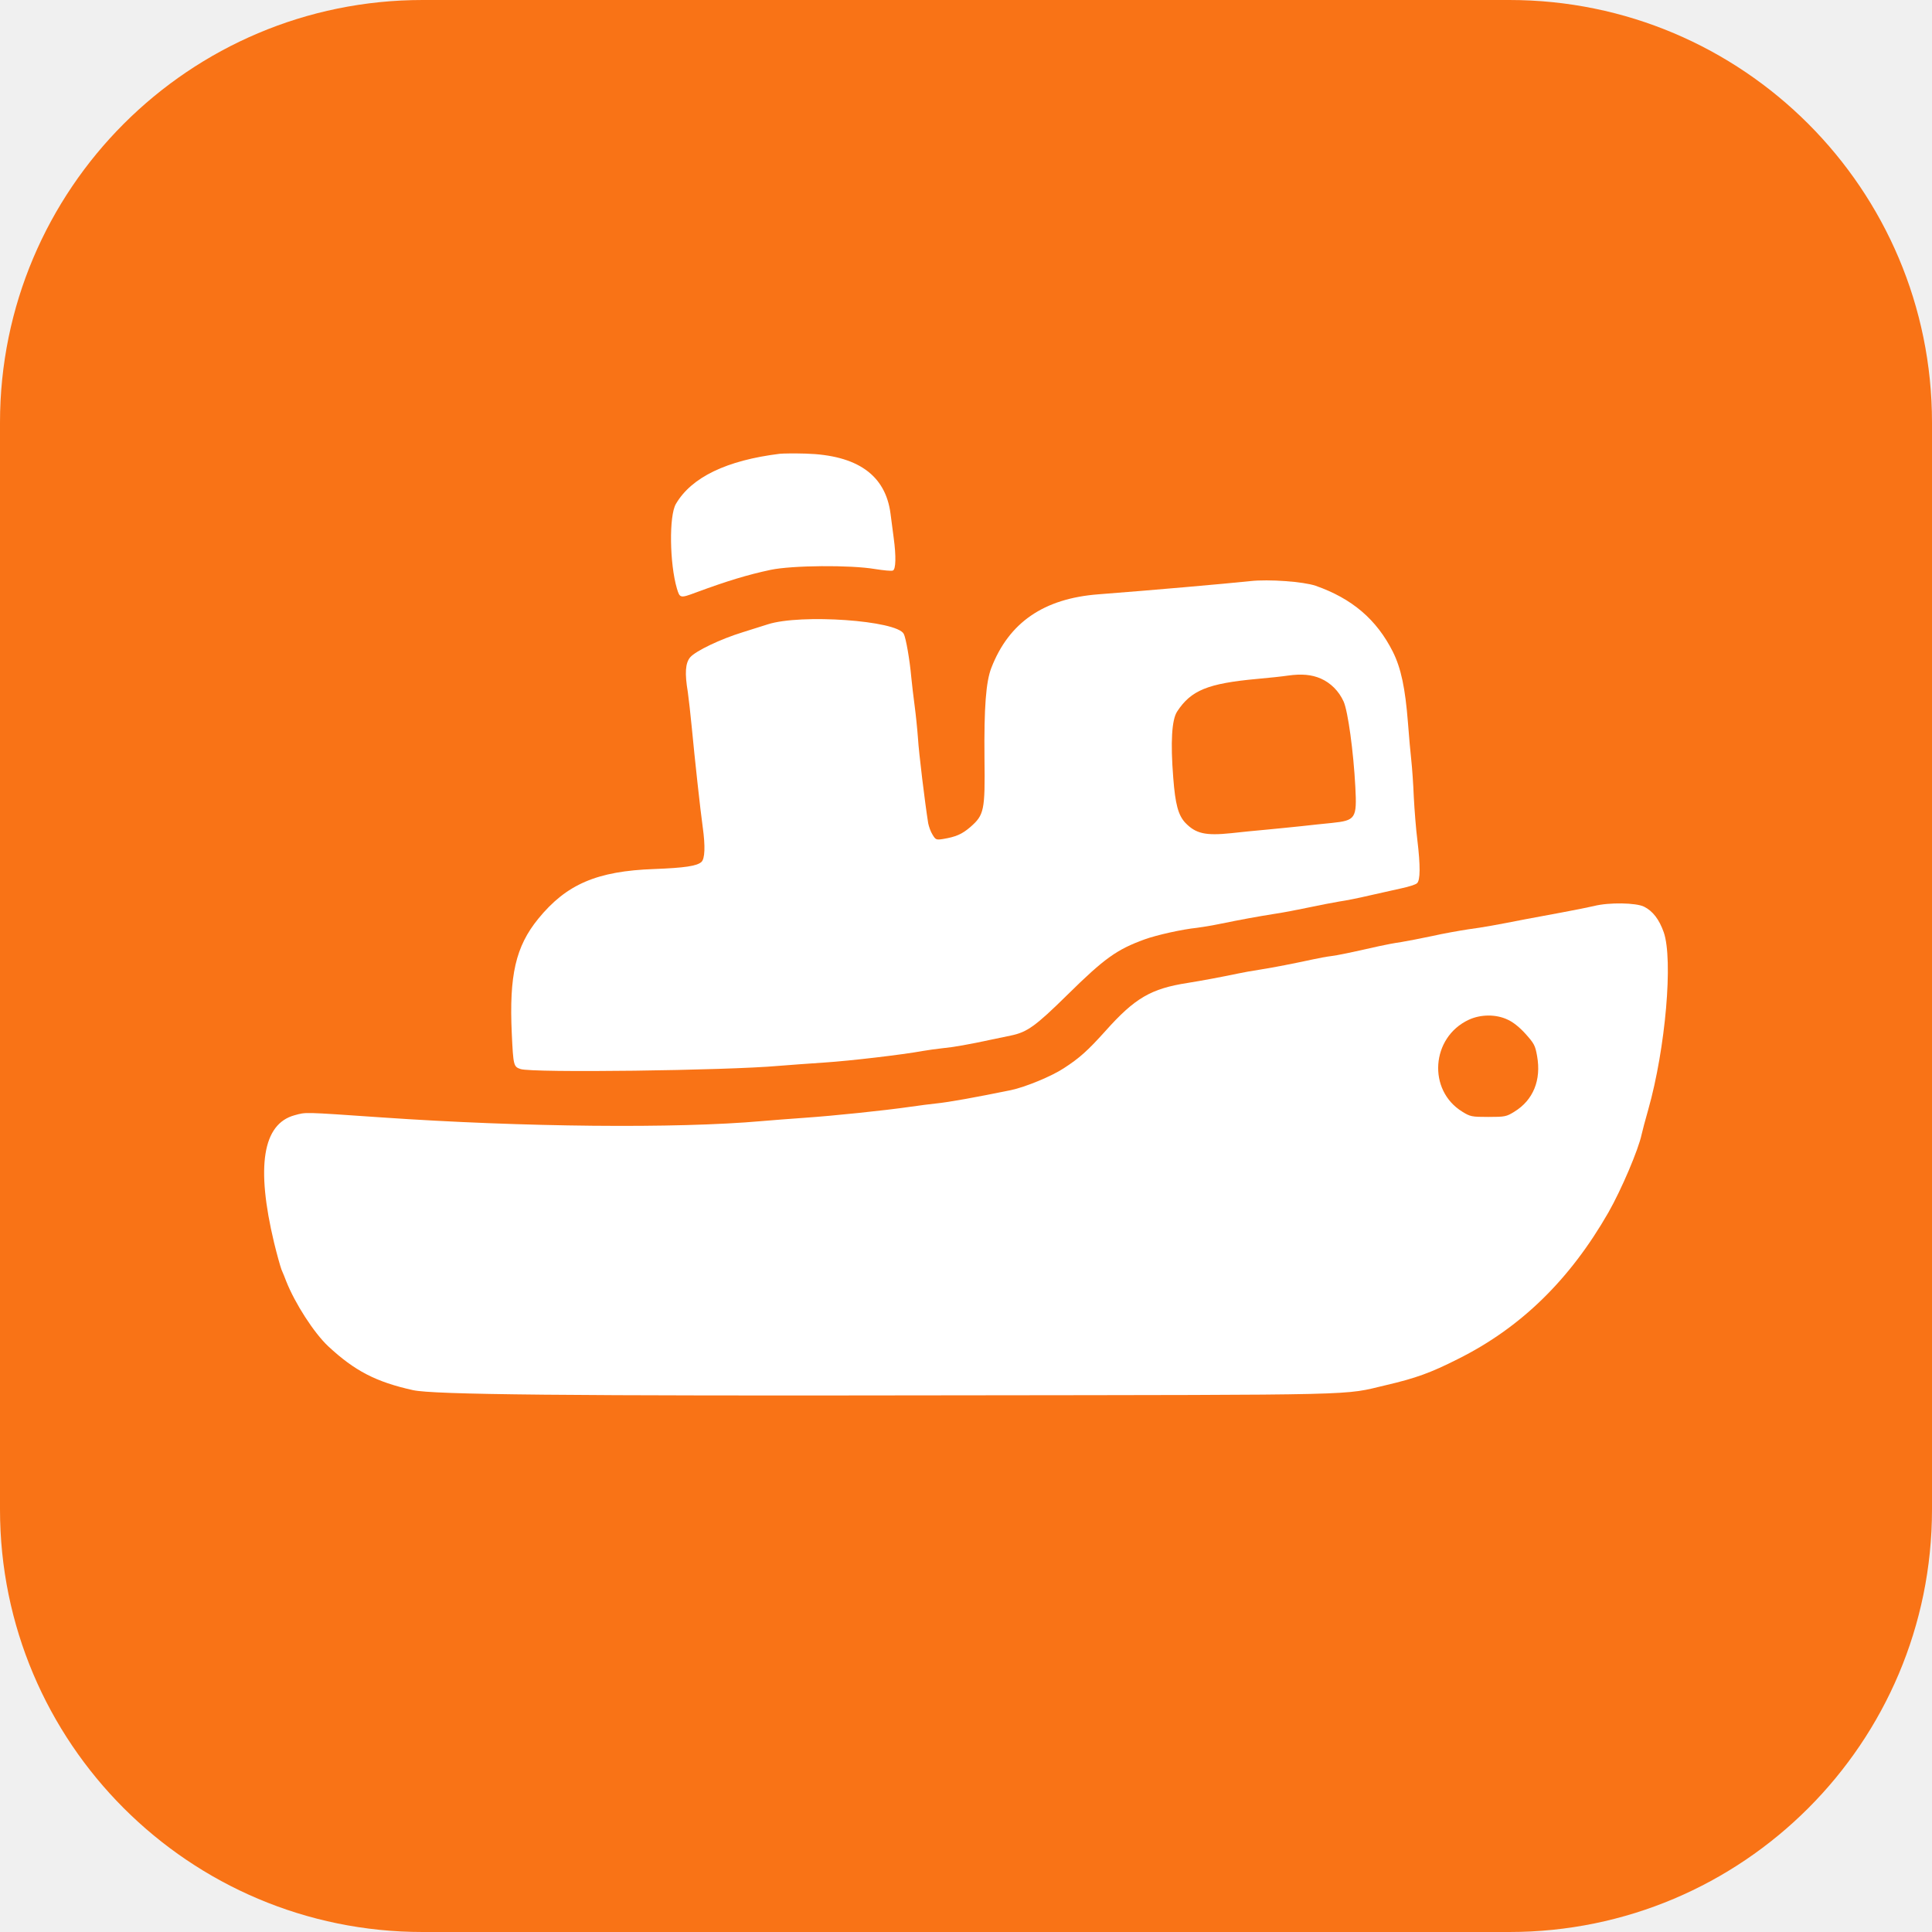
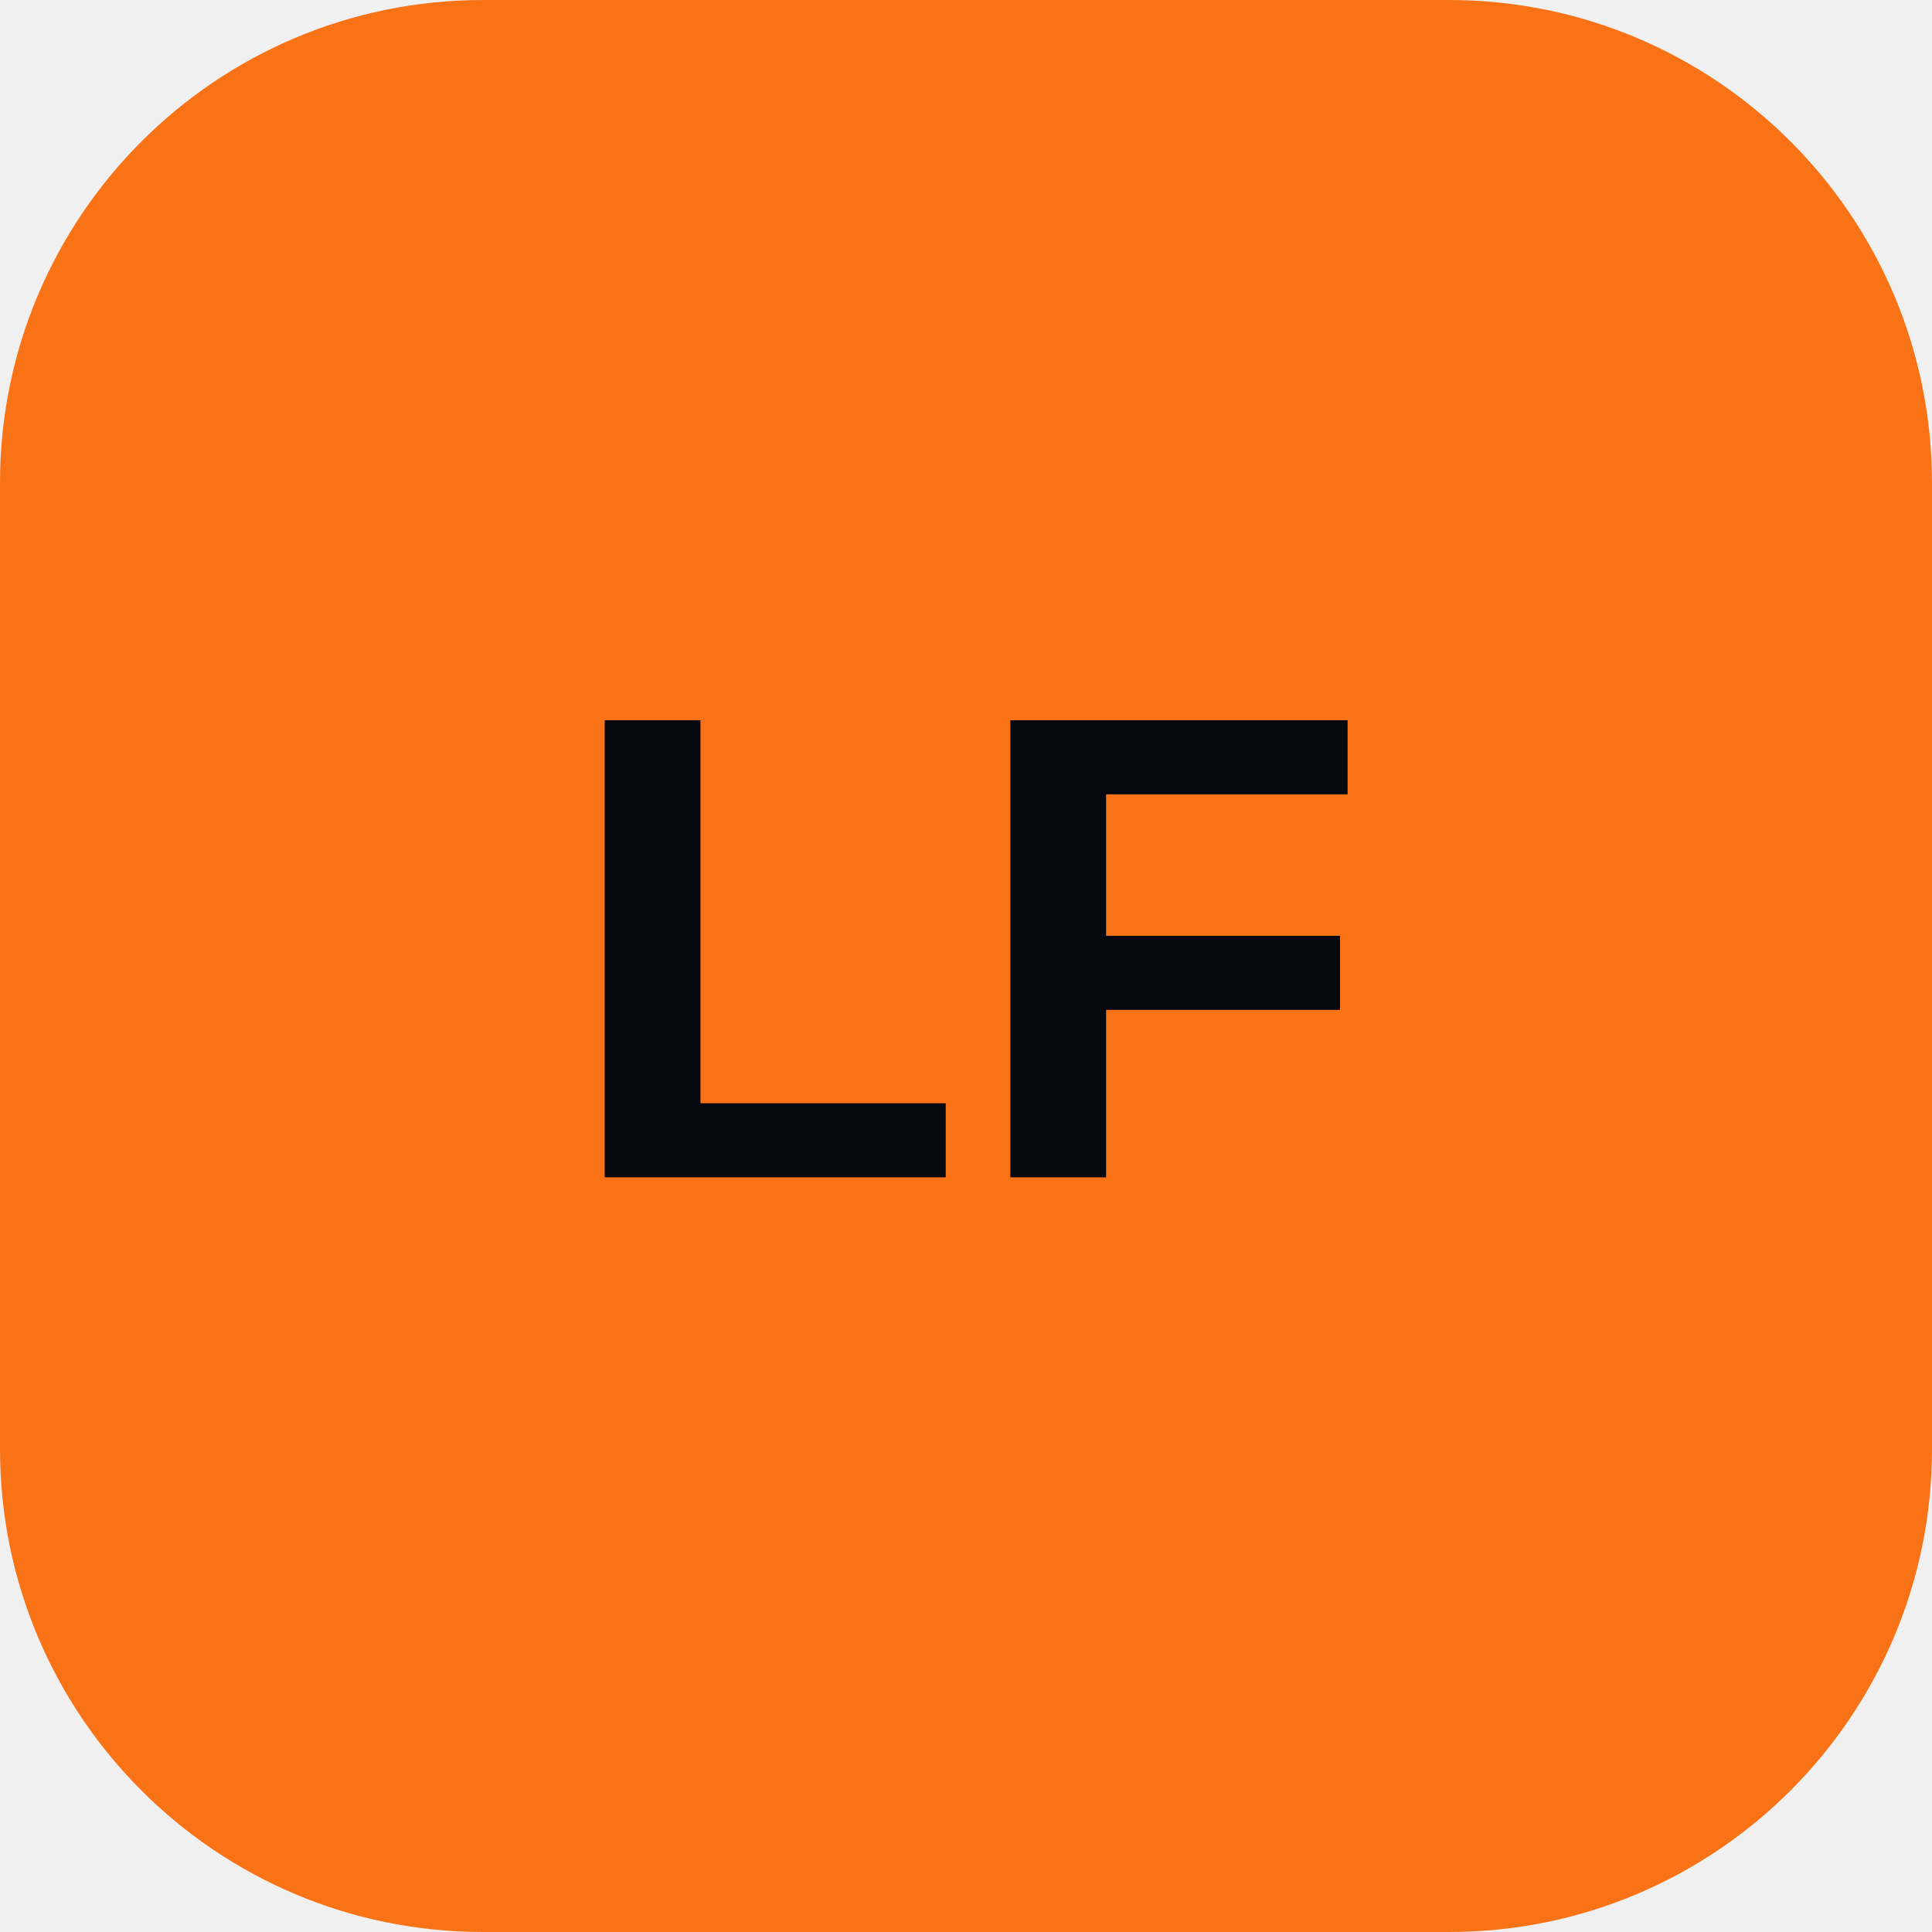
- <svg xmlns="http://www.w3.org/2000/svg" viewBox="0 0 512 512">
-   <rect width="512" height="512" rx="112" fill="#f97316" />
-   <svg x="70" y="120" width="372" height="250" viewBox="0 0 838.016 562.406" preserveAspectRatio="xMidYMid meet">
-     <g transform="translate(-297.1598,611.5892) scale(0.1,-0.1)" fill="#ffffff" stroke="none">
-       <path d="M6050 6114 c-317 -39 -527 -140 -620 -299 -42 -70 -38 -357 6 -506 17 -57 20 -58 111 -24 189 70 312 107 448 136 128 27 475 30 623 5 51 -8 99 -13 107 -9 18 6 20 85 5 195 -5 40 -14 105 -19 145 -30 230 -198 349 -506 358 -66 2 -136 1 -155 -1z" />
-       <path d="M8860 5354 c-152 -16 -582 -54 -908 -79 -326 -25 -534 -168 -639 -439 -32 -82 -44 -234 -41 -541 4 -311 -2 -337 -84 -409 -50 -43 -86 -59 -165 -72 -39 -6 -43 -4 -61 26 -11 17 -22 48 -26 68 -20 126 -56 422 -61 507 -4 55 -13 143 -20 195 -7 52 -16 129 -20 170 -9 103 -32 235 -45 259 -42 80 -614 120 -811 57 -24 -8 -91 -29 -149 -47 -134 -41 -282 -112 -315 -150 -29 -35 -33 -95 -14 -208 5 -35 16 -132 24 -215 17 -180 51 -493 65 -591 16 -115 13 -189 -8 -208 -27 -24 -99 -35 -281 -42 -343 -12 -525 -91 -693 -297 -135 -166 -174 -337 -158 -685 9 -192 11 -198 52 -212 67 -24 1232 -9 1543 19 61 5 184 14 275 20 150 10 459 46 585 69 28 5 79 12 115 16 65 6 161 23 295 52 39 8 90 19 115 24 97 20 147 56 337 243 222 219 296 271 461 331 72 26 224 60 312 69 30 4 87 13 125 21 146 30 243 47 330 61 50 7 144 25 210 39 66 14 149 30 185 36 36 5 117 21 180 36 63 14 150 34 192 43 42 9 84 22 92 30 20 16 21 104 2 260 -8 63 -17 178 -21 255 -3 77 -10 176 -15 220 -5 44 -14 145 -20 225 -16 204 -41 324 -90 422 -97 193 -244 318 -461 394 -73 25 -281 40 -389 28z m420 -582 c59 -26 108 -75 136 -137 26 -58 59 -299 70 -510 10 -189 2 -200 -141 -215 -44 -4 -125 -13 -180 -19 -55 -6 -149 -15 -210 -21 -60 -5 -155 -15 -210 -21 -154 -16 -212 -3 -275 63 -41 45 -59 109 -71 267 -17 213 -9 347 23 396 83 127 183 168 478 195 69 6 152 15 185 20 80 11 140 6 195 -18z" />
-       <path d="M10910 3414 c-30 -7 -118 -25 -195 -39 -77 -14 -174 -32 -215 -40 -173 -34 -250 -48 -340 -60 -52 -8 -149 -25 -215 -40 -66 -14 -149 -30 -185 -36 -36 -5 -94 -16 -130 -24 -177 -40 -249 -55 -290 -60 -25 -3 -74 -12 -110 -20 -116 -25 -223 -46 -310 -60 -47 -7 -107 -18 -135 -24 -105 -22 -213 -42 -300 -56 -219 -34 -315 -90 -490 -286 -107 -119 -155 -162 -249 -223 -74 -49 -231 -113 -316 -131 -206 -42 -369 -72 -450 -80 -30 -3 -100 -12 -155 -20 -153 -22 -452 -53 -625 -65 -85 -6 -202 -15 -259 -20 -506 -45 -1428 -36 -2266 22 -479 33 -451 32 -522 13 -190 -52 -231 -306 -122 -761 16 -66 36 -138 44 -160 9 -21 22 -52 28 -69 53 -134 166 -309 251 -389 158 -147 285 -213 506 -262 122 -27 888 -35 3235 -31 2488 3 2311 -1 2575 61 176 41 267 74 427 155 376 187 669 473 900 876 78 137 179 375 198 465 4 19 22 87 40 150 103 364 149 896 92 1058 -27 76 -65 126 -117 152 -47 24 -210 27 -300 4z m-515 -678 c32 -14 72 -46 107 -85 51 -57 58 -69 69 -132 26 -144 -23 -264 -136 -333 -47 -29 -55 -31 -155 -31 -100 0 -108 2 -155 31 -209 128 -187 444 38 549 71 33 163 34 232 1z" />
-     </g>
-   </svg>
+ <svg xmlns="http://www.w3.org/2000/svg" viewBox="0 0 64 64">
+   <rect width="64" height="64" rx="16" fill="#f97316" />
+   <text x="32" y="39" text-anchor="middle" font-family="Arial, sans-serif" font-size="22" font-weight="900" fill="#06080f">LF</text>
</svg>
